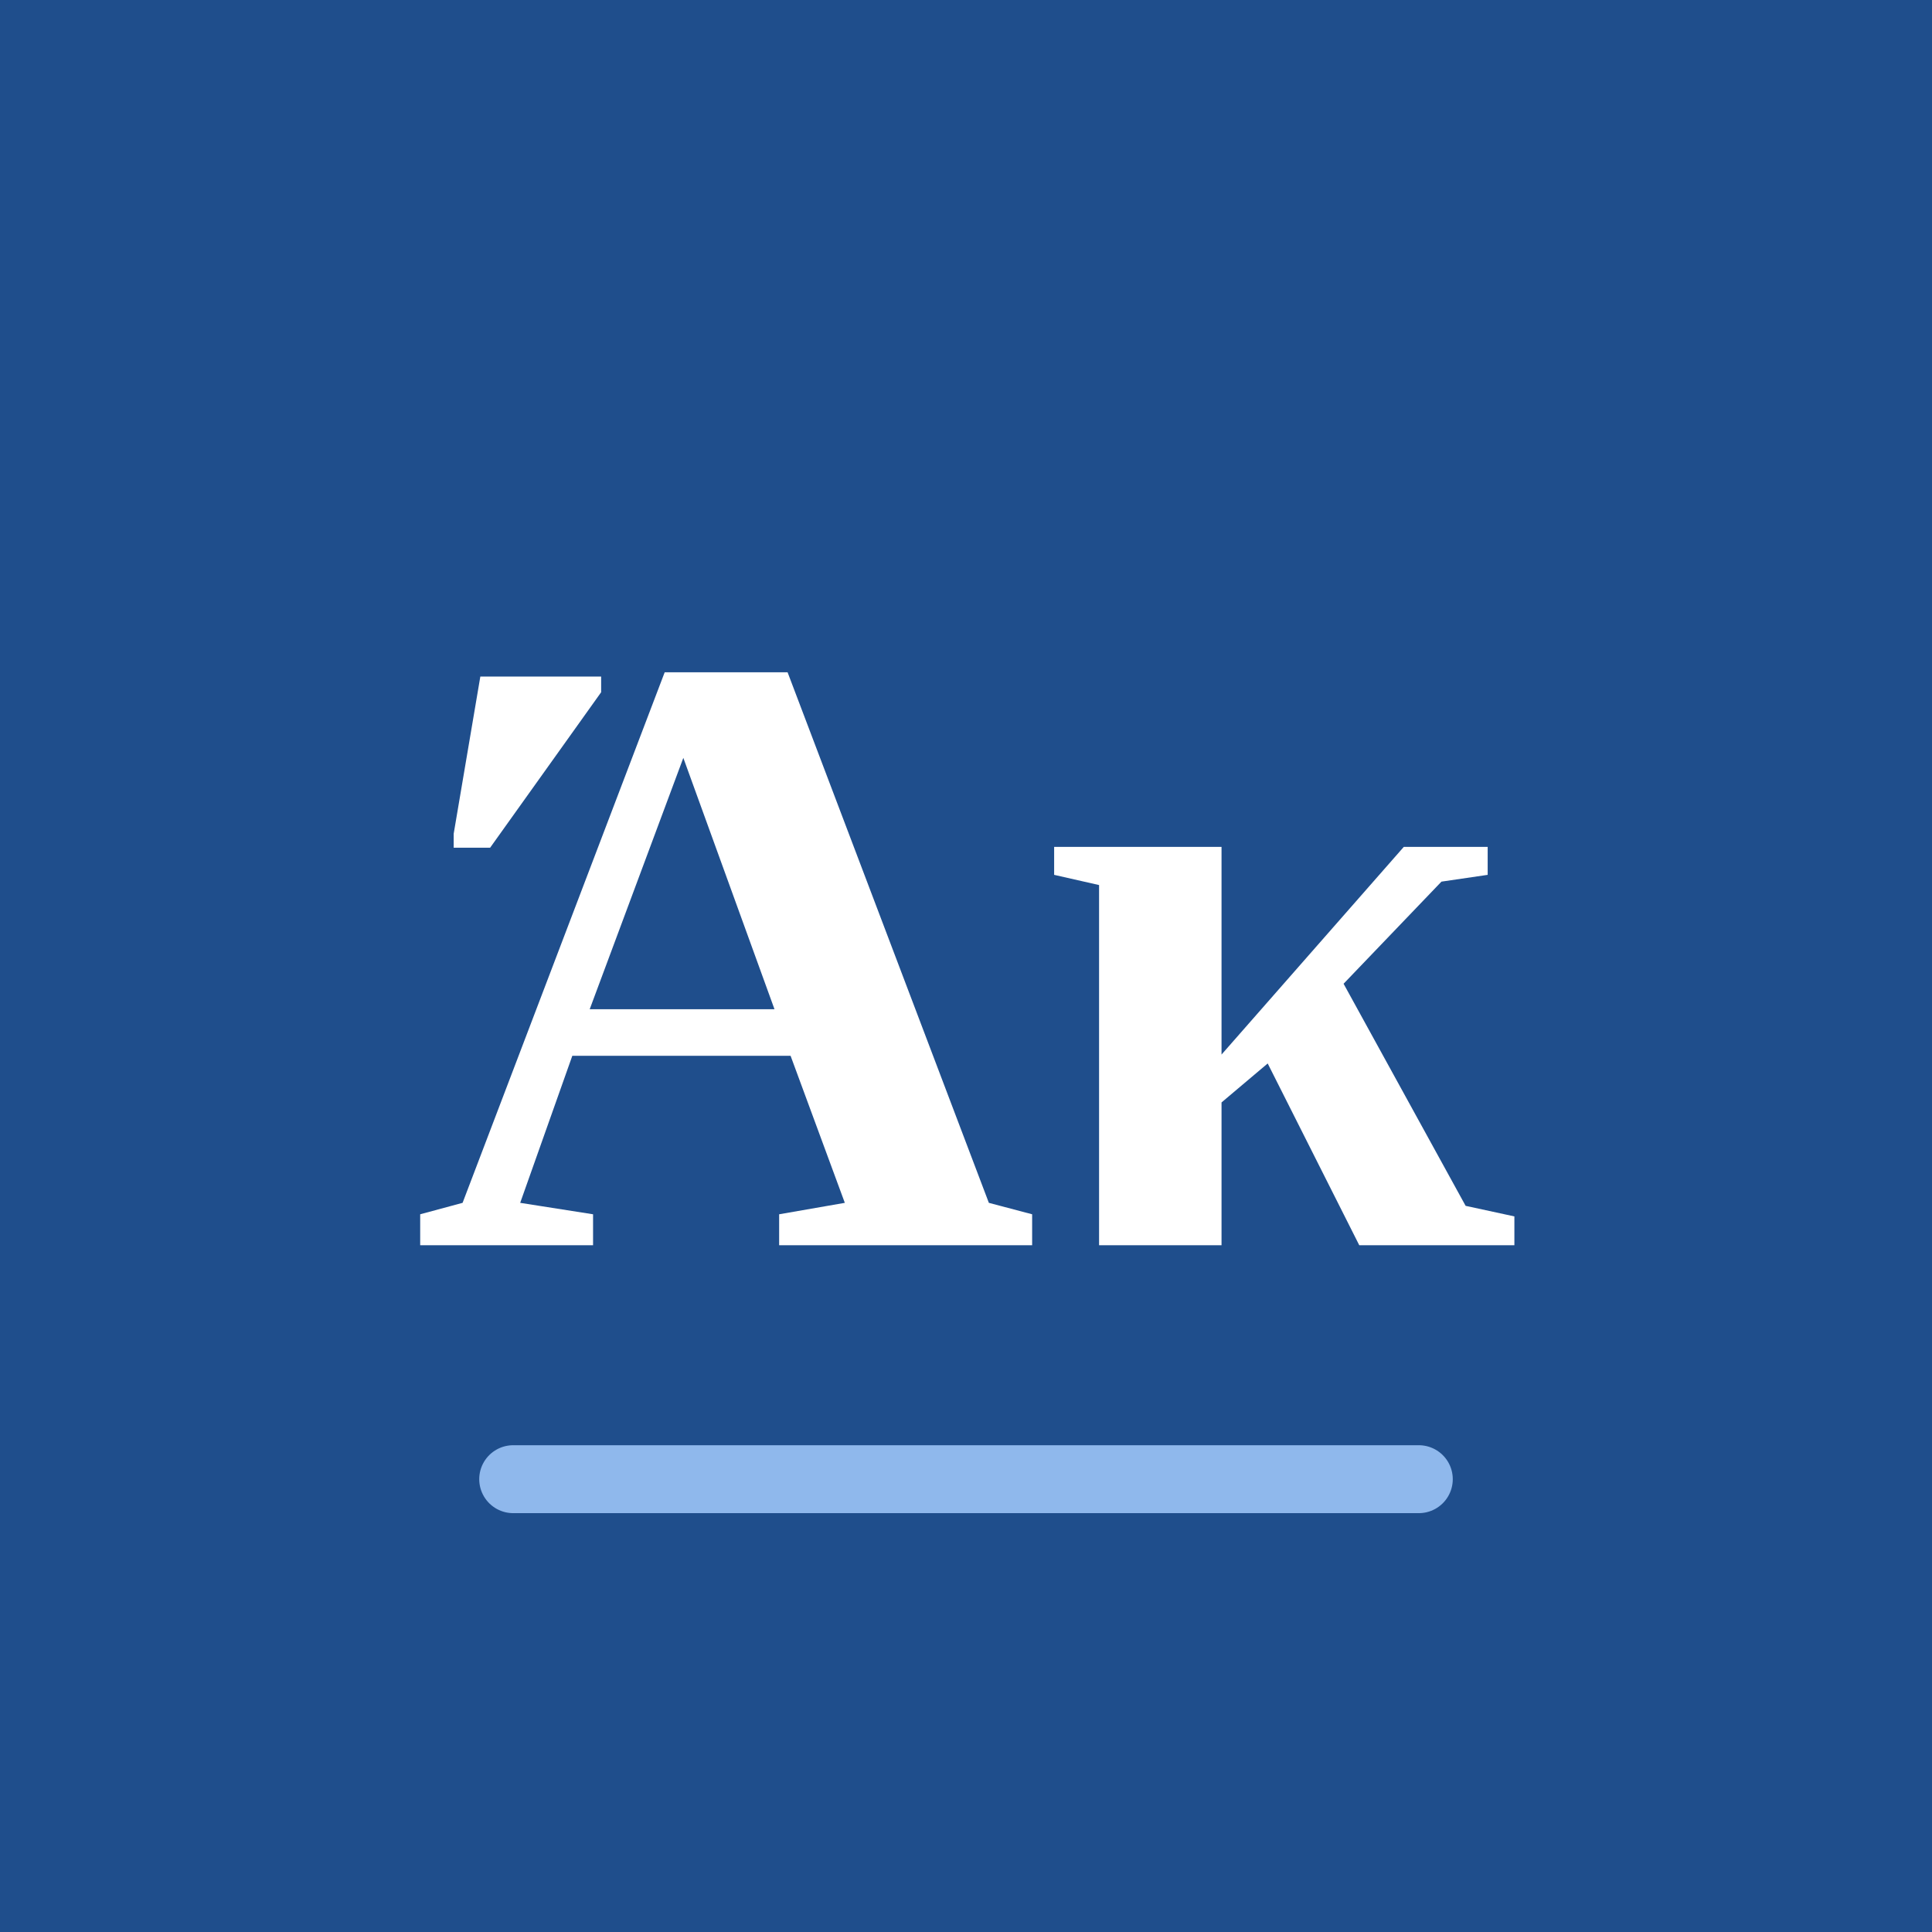
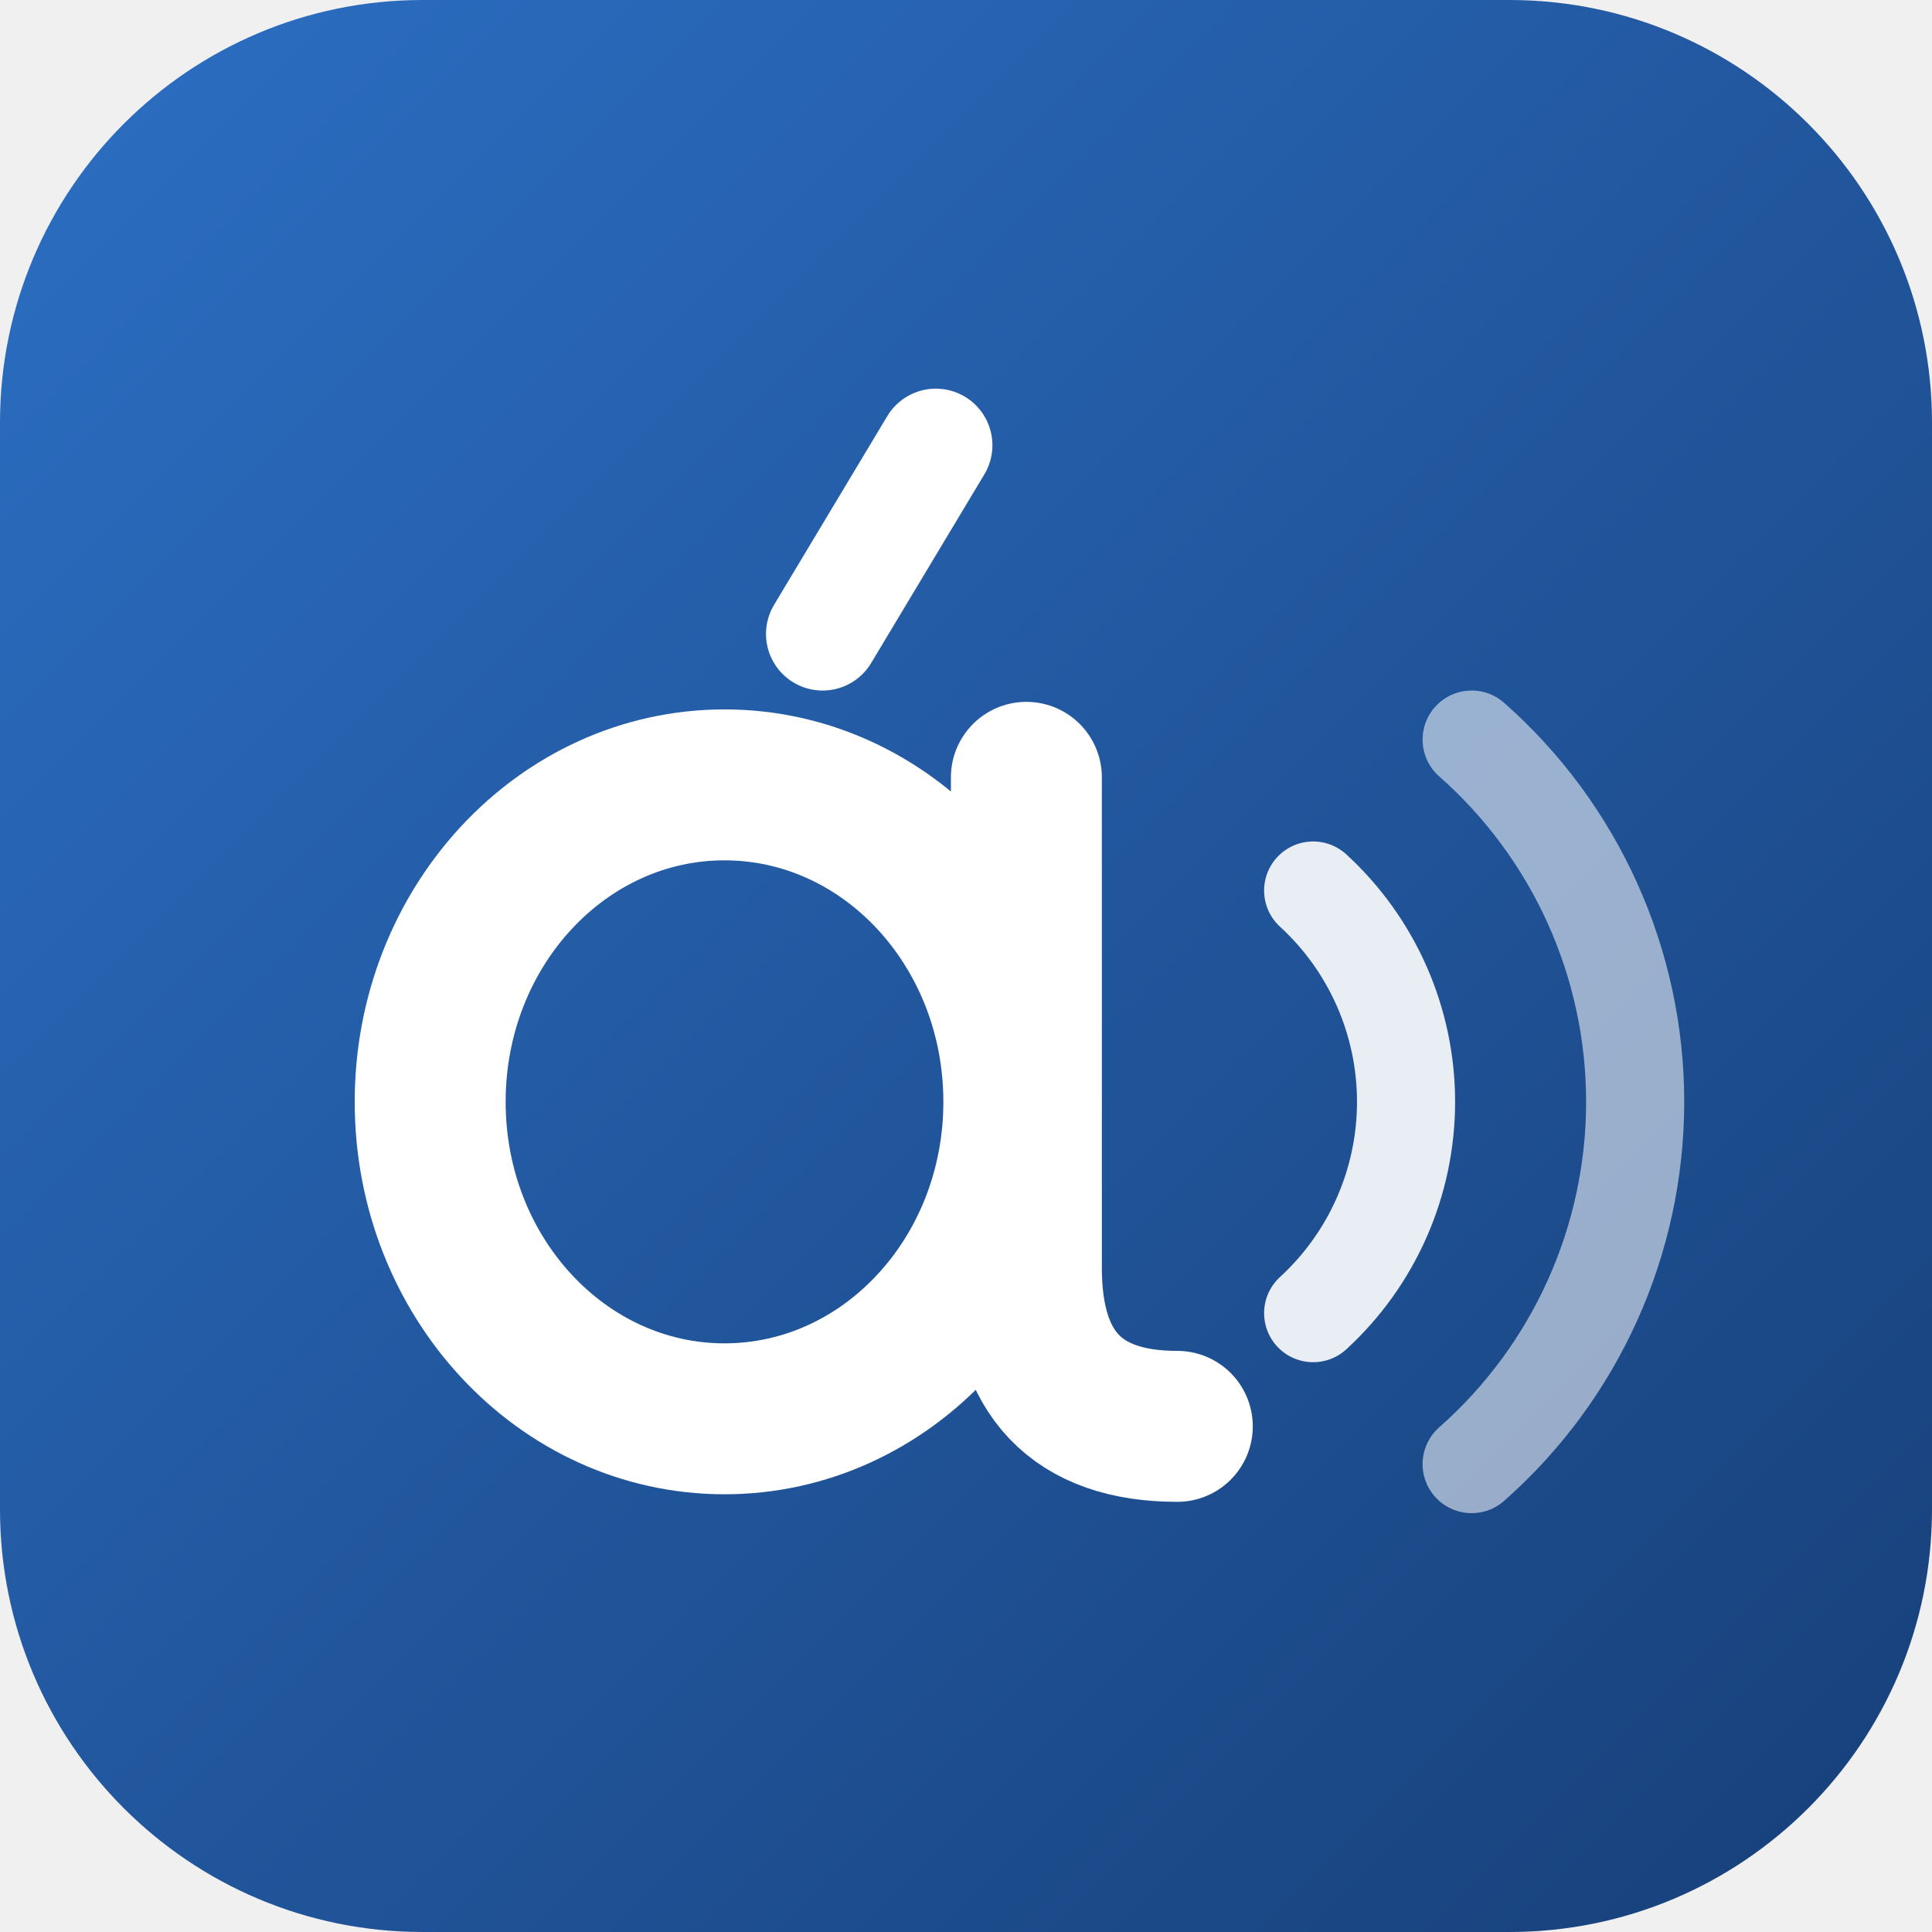
- <svg xmlns="http://www.w3.org/2000/svg" viewBox="0 0 512 512">
-   <rect width="512" height="512" fill="#1f4e8c" />
-   <text x="256" y="330" text-anchor="middle" font-family="Georgia, 'Times New Roman', serif" font-size="230" font-weight="700" fill="#ffffff">Άκ</text>
-   <path d="M136 392 h240" stroke="#8fb8ec" stroke-width="18" stroke-linecap="round" />
+ <svg xmlns="http://www.w3.org/2000/svg" viewBox="0 0 512 512" width="512" height="512">
+   <defs>
+     <linearGradient id="g" x1="0" y1="0" x2="1" y2="1">
+       <stop offset="0" stop-color="#2c6fc4" />
+       <stop offset="1" stop-color="#173f78" />
+     </linearGradient>
+   </defs>
+   <rect width="512" height="512" rx="112" fill="url(#g)" />
+   <g transform="translate(-14 0)" fill="none" stroke="#ffffff" stroke-linecap="round" stroke-linejoin="round">
+     <ellipse cx="206" cy="292" rx="78" ry="84" stroke-width="40" />
+     <path d="M286 206 V 336 Q 286 378 326 378" stroke-width="40" />
+     <path d="M232 168 L 262 118" stroke-width="30" />
+     <path d="M362 236 A 76 76 0 0 1 362 348" stroke-width="26" stroke-opacity="0.9" />
+     <path d="M404 196 A 128 128 0 0 1 404 388" stroke-width="26" stroke-opacity="0.55" />
+   </g>
</svg>
